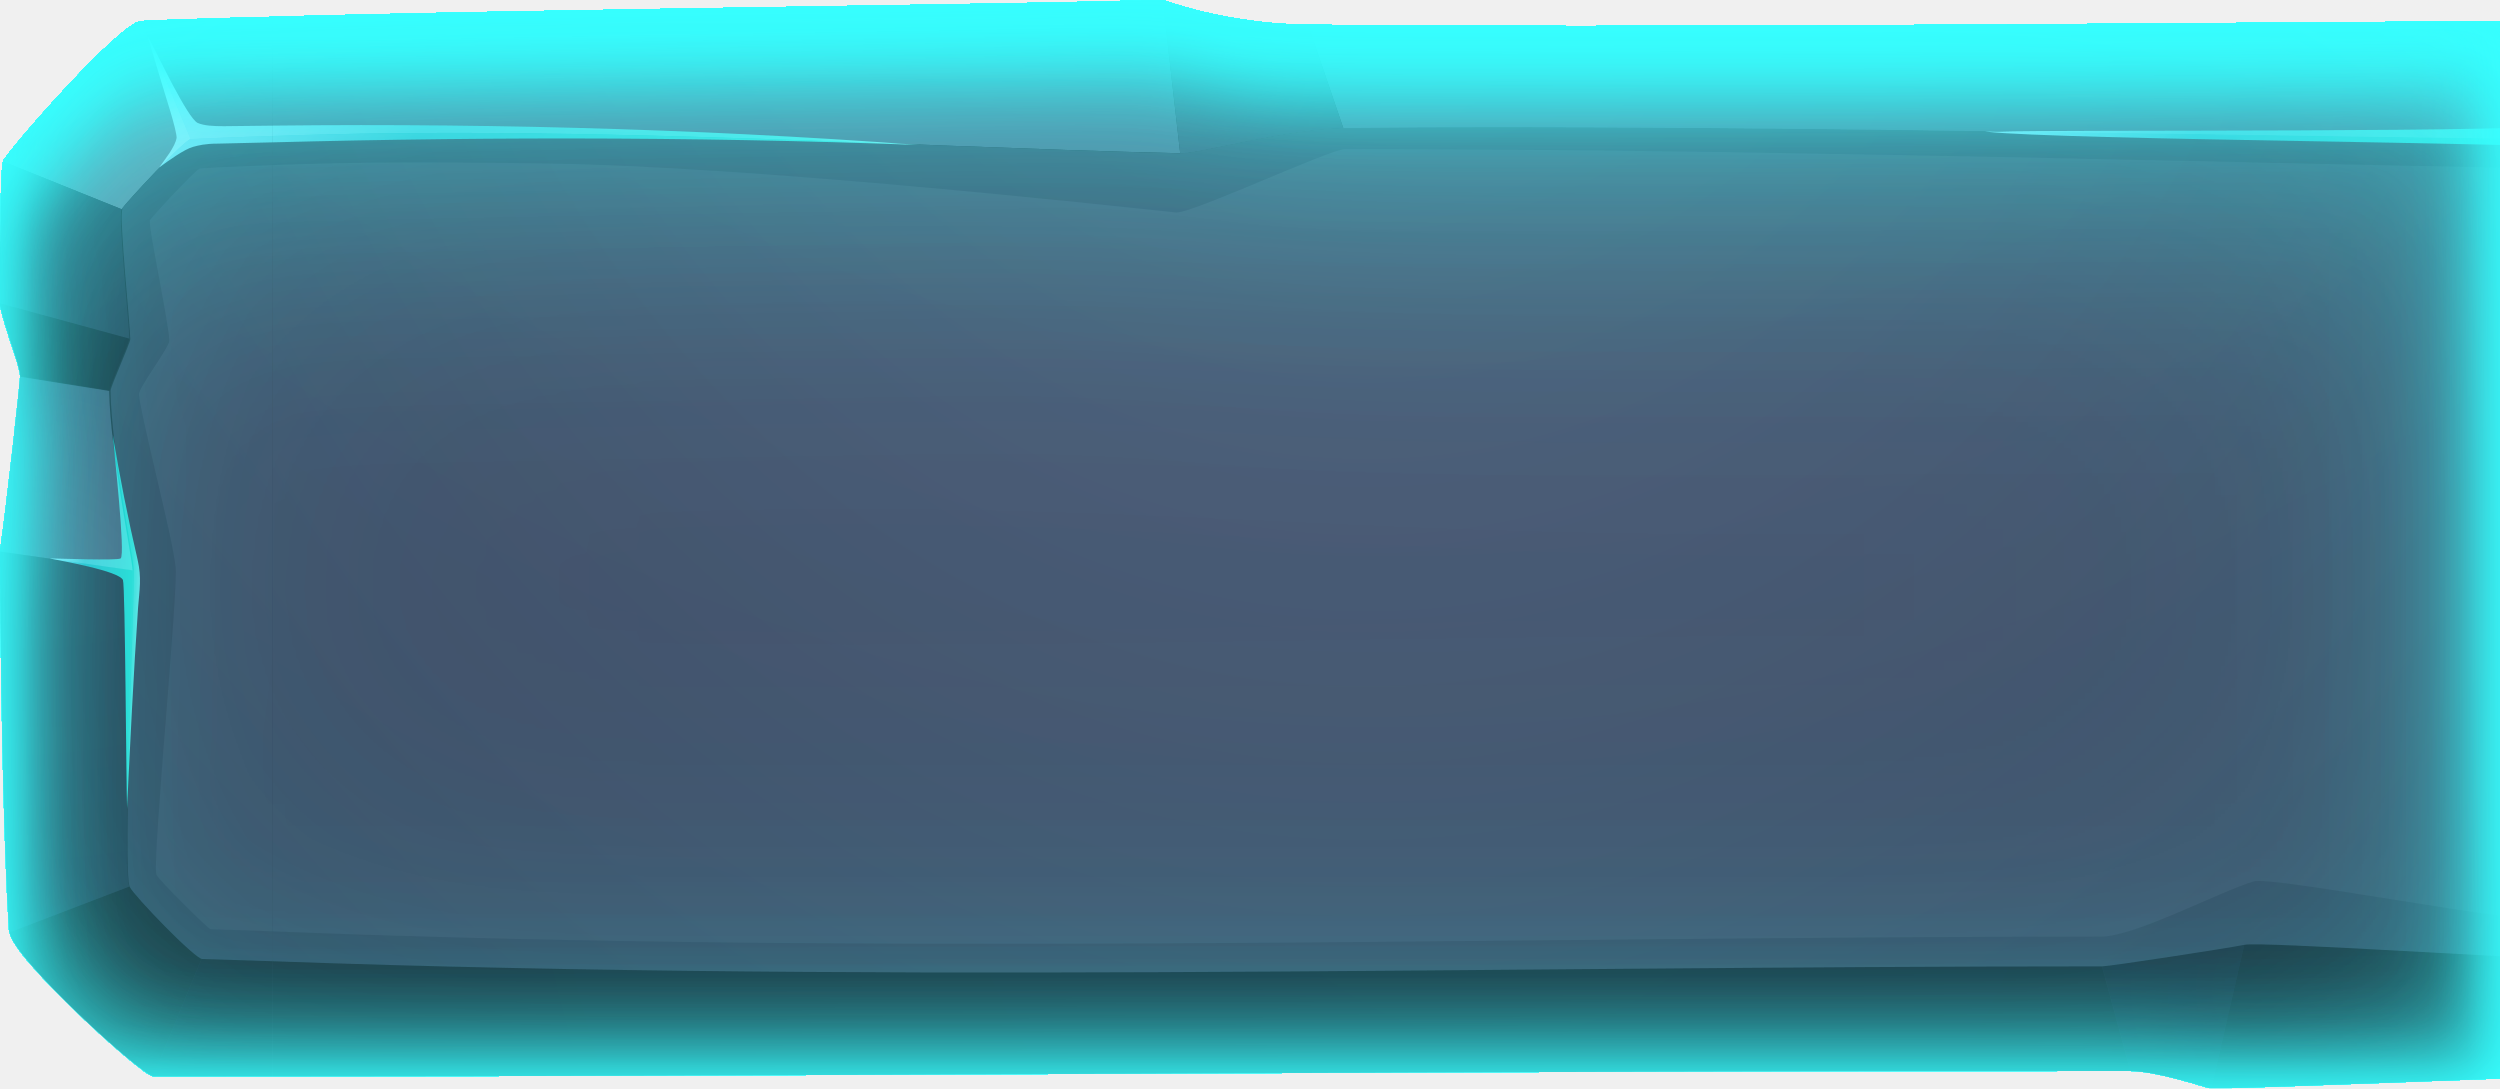
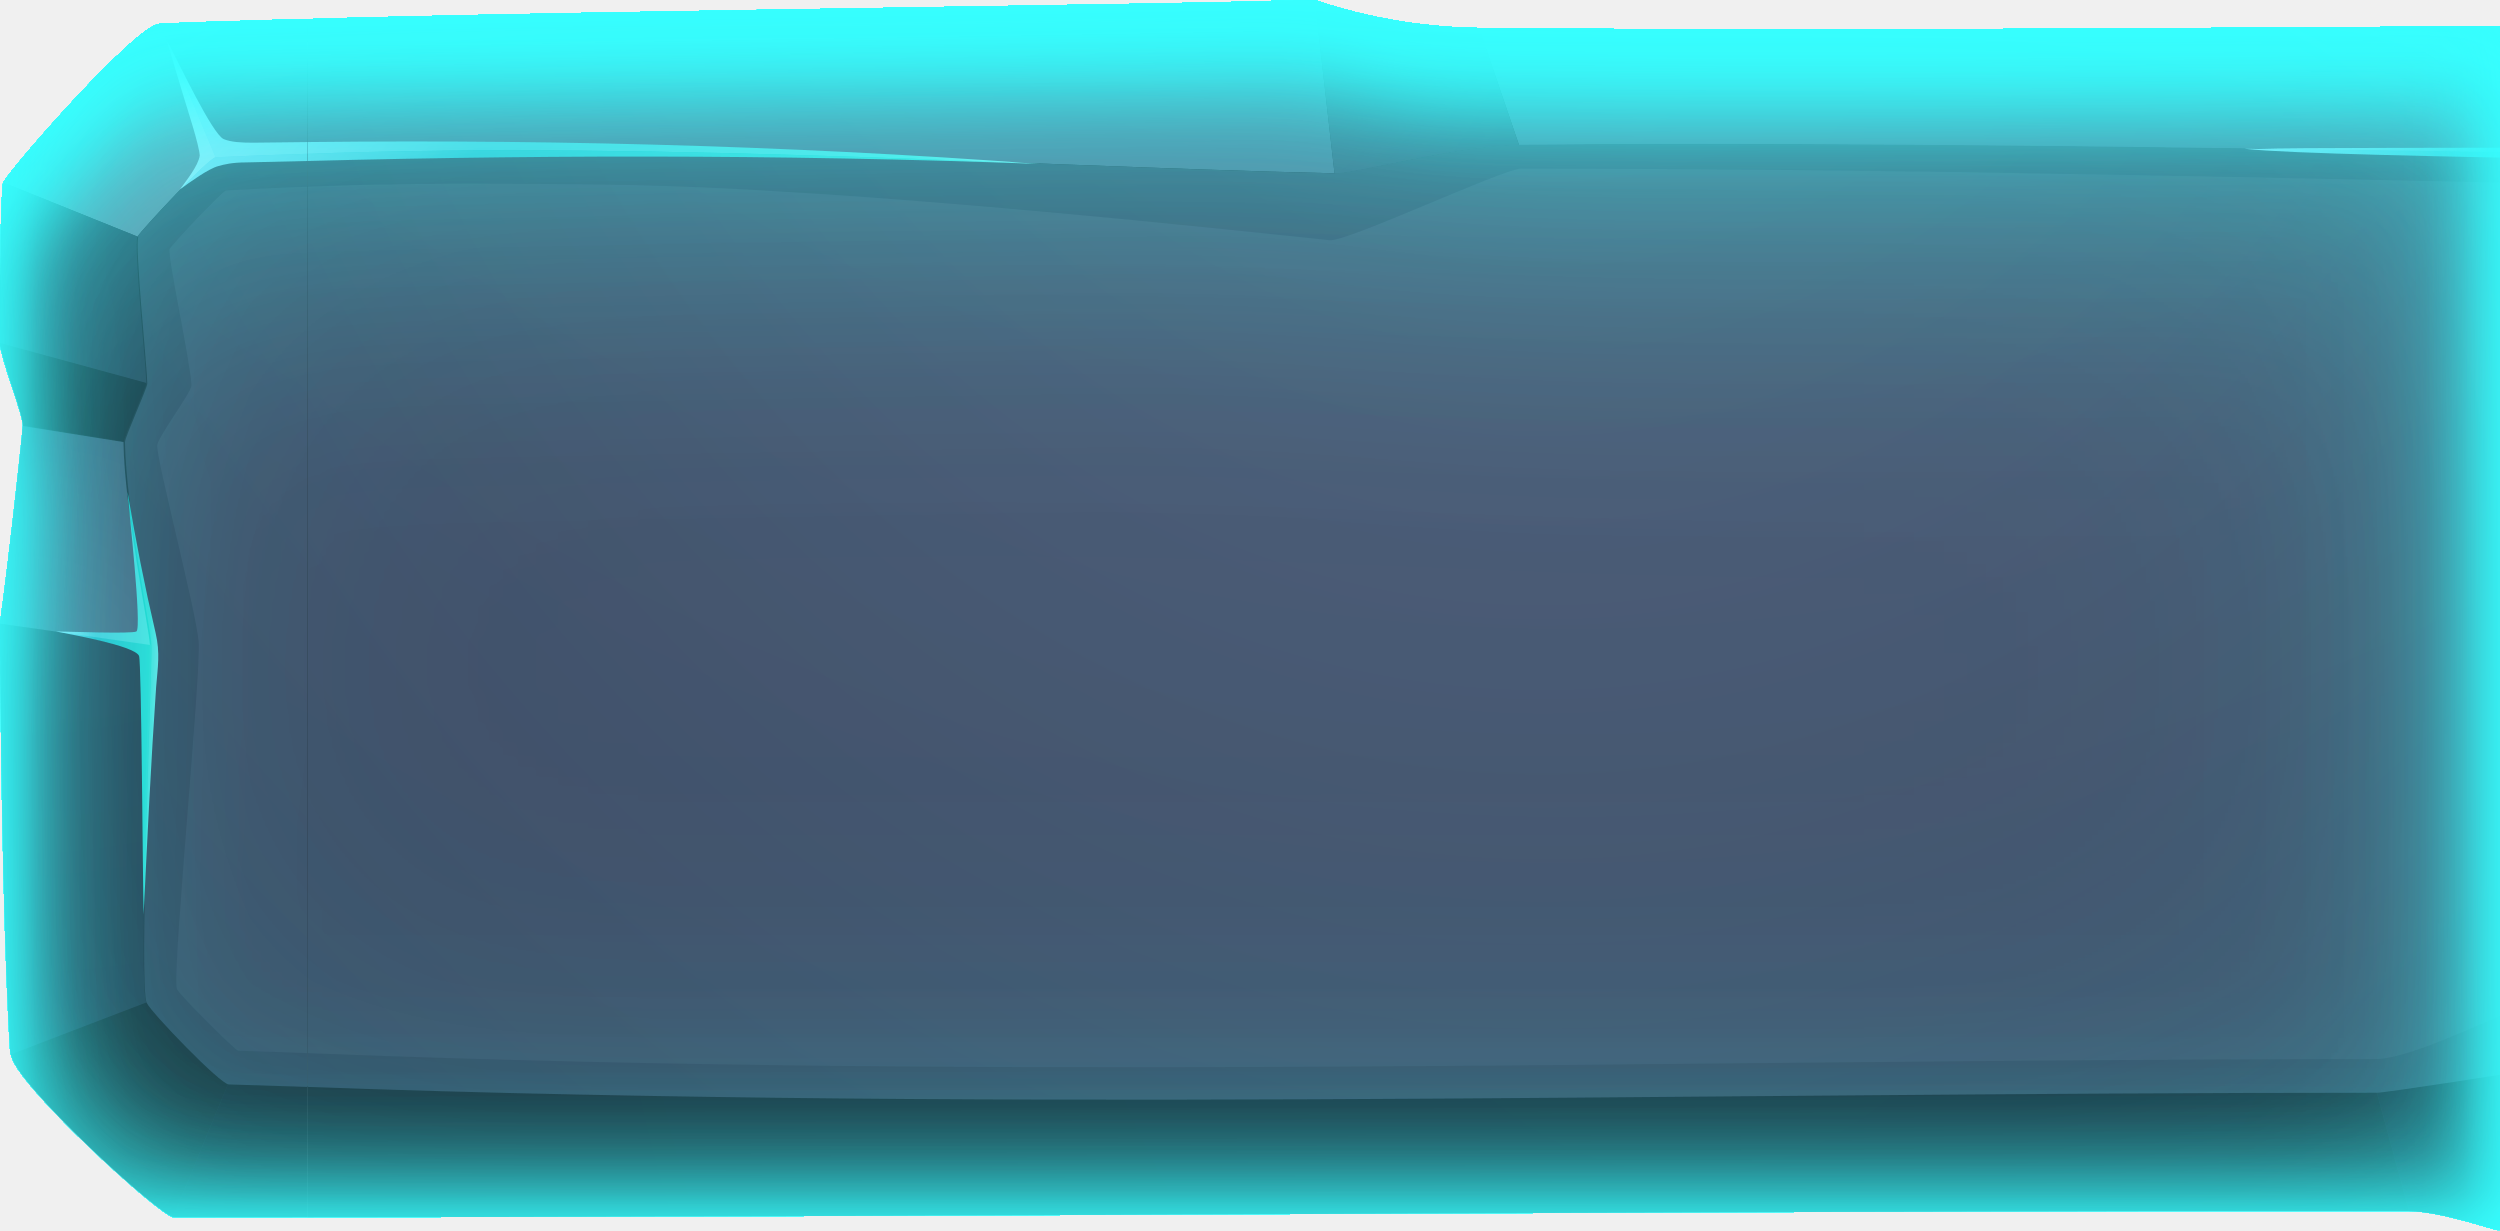
- <svg xmlns="http://www.w3.org/2000/svg" width="147" height="64" viewBox="0 0 147 64" fill="none">
-   <g clip-path="url(#clip0_71_34146)" filter="url(#filter0_iiiii_71_34146)">
-     <g clip-path="url(#clip1_71_34146)">
-       <path fill-rule="evenodd" clip-rule="evenodd" d="M0.186 9.497C0.213 9.174 7.013 1.322 8.335 1.268C20.288 0.648 72.632 0.27 79.161 1.52588e-05C82.237 0.89 85.933 1.43 89.468 1.457C120.146 1.727 173.596 1.133 181.853 1.268C182.473 1.268 190.001 8.742 190.001 9.497C190.001 24.607 189.758 45.302 189.515 54.826C189.515 55.771 181.88 63.191 181.502 63.191C180.396 63.191 156.436 64 153.522 64C153.306 64 149.718 62.975 147.802 62.975C101.718 62.948 55.121 63.298 9.036 63.298C8.362 63.298 0.672 56.256 0.591 54.853C0.24 50.374 0.079 41.309 -0.002 32.432C0.402 29.626 1.212 22.422 1.185 22.152C1.158 21.423 0.375 19.642 -0.029 17.889C-0.002 13.464 0.052 10.28 0.159 9.524H0.186V9.497Z" fill="#1F2B3A" />
-       <path fill-rule="evenodd" clip-rule="evenodd" d="M7.148 12.303C7.418 11.898 10.845 8.202 11.223 8.175L8.309 1.241C7.014 1.322 0.214 9.146 0.188 9.497L7.148 12.303Z" fill="url(#paint0_radial_71_34146)" />
-       <path fill-rule="evenodd" clip-rule="evenodd" d="M11.223 8.175C34.265 7.15 59.358 8.607 80.403 9.012L79.162 -0.027C72.632 0.27 20.288 0.648 8.309 1.241L11.196 8.175H11.223ZM89.469 1.457L91.978 7.555C120.983 7.312 166.393 8.202 178.966 8.202L181.853 1.268C173.597 1.133 120.174 1.727 89.469 1.457Z" fill="url(#paint1_radial_71_34146)" />
-       <path fill-rule="evenodd" clip-rule="evenodd" d="M181.502 63.191L178.318 56.337C177.401 56.445 156.976 55.312 155.87 55.528L153.522 64C156.436 64 180.396 63.191 181.502 63.191ZM147.775 62.948L145.752 56.769C101.124 56.769 56.47 57.821 11.87 56.337L9.01 63.272C55.094 63.272 101.691 62.921 147.775 62.948Z" fill="url(#paint2_radial_71_34146)" />
-       <path fill-rule="evenodd" clip-rule="evenodd" d="M9.009 63.271L11.869 56.337C11.437 56.337 7.849 52.614 7.606 52.101L0.564 54.799C0.672 56.202 8.335 63.244 9.009 63.244V63.271Z" fill="url(#paint3_radial_71_34146)" />
-       <path fill-rule="evenodd" clip-rule="evenodd" d="M0.565 54.826L7.607 52.128C7.175 51.292 7.904 34.698 7.85 33.511L-0.002 32.432C0.052 41.309 0.241 50.374 0.538 54.826H0.565ZM-0.002 17.862L7.607 19.939C7.607 19.211 6.932 12.654 7.148 12.303L0.187 9.497C0.106 10.253 0.052 13.437 -0.002 17.862Z" fill="url(#paint4_radial_71_34146)" />
-       <path fill-rule="evenodd" clip-rule="evenodd" d="M-0.002 32.431L7.795 33.537C7.768 32.728 6.473 26.523 6.419 22.988L1.185 22.152C1.185 22.448 0.403 29.652 -0.002 32.431Z" fill="url(#paint5_radial_71_34146)" />
-       <path fill-rule="evenodd" clip-rule="evenodd" d="M1.212 22.125L6.446 22.961C6.446 22.691 7.606 20.155 7.606 19.912L-0.002 17.835C0.403 19.588 1.185 21.369 1.212 22.098V22.125Z" fill="url(#paint6_radial_71_34146)" />
-       <path fill-rule="evenodd" clip-rule="evenodd" d="M7.147 12.303C7.417 11.899 10.844 8.202 11.222 8.175C34.264 7.15 59.356 8.607 80.402 9.012C81.778 9.012 88.092 7.555 91.977 7.528C120.982 7.285 166.392 8.175 178.965 8.175C179.154 8.175 182.986 11.899 183.039 12.303C184.389 25.228 183.795 49.025 183.498 51.292C183.444 51.777 178.615 56.31 178.318 56.364C177.4 56.472 156.975 55.339 155.869 55.555C154.79 55.744 146.291 56.823 145.778 56.823C101.151 56.823 56.496 57.875 11.896 56.391C11.464 56.391 7.876 52.668 7.633 52.155C7.201 51.319 7.93 34.725 7.876 33.538C7.849 32.728 6.554 26.523 6.5 22.988C6.5 22.718 7.66 20.182 7.66 19.939C7.66 19.211 6.986 12.654 7.201 12.303H7.147Z" fill="url(#paint7_radial_71_34146)" />
-       <path style="mix-blend-mode:screen" opacity="0.75" fill-rule="evenodd" clip-rule="evenodd" d="M8.821 12.978C8.686 13.221 9.955 19.103 9.955 20.047C9.955 20.398 8.174 22.772 8.174 23.177C8.174 24.04 10.197 31.784 10.332 33.376C10.467 34.968 8.929 50.725 9.199 51.427C9.307 51.723 12.248 54.637 12.383 54.637C56.821 56.256 101.287 55.096 145.725 55.069C148.1 55.069 154.063 52.452 156.518 51.831C157.84 51.481 175.998 54.475 177.509 54.017C179.047 53.531 181.745 50.914 181.799 50.698C183.068 45.895 182.204 19.858 181.341 12.924C181.341 12.762 178.427 9.929 178.346 9.929C149.719 9.47 120.659 8.769 92.086 8.769C91.007 8.769 81.213 12.573 80.106 12.492C75.331 12.088 50.157 9.767 35.074 9.605C27.304 9.524 19.506 9.47 11.762 9.902C11.573 9.902 8.902 12.762 8.794 12.978H8.821Z" fill="url(#paint8_radial_71_34146)" />
-       <g style="mix-blend-mode:screen">
-         <path fill-rule="evenodd" clip-rule="evenodd" d="M10.386 8.121C10.386 7.609 9.711 5.585 9.522 4.938C9.252 4.02 8.983 3.13 8.713 2.239C8.632 1.997 8.767 2.32 8.821 2.374C9.252 3.184 11.033 6.961 11.627 7.231C12.005 7.393 12.544 7.42 13.165 7.42C29.407 7.204 45.677 7.528 61.893 8.526C45.515 8.014 29.192 8.04 12.814 8.445C12.058 8.445 11.654 8.553 11.357 8.634C10.844 8.769 9.873 9.47 9.36 9.848C9.684 9.39 10.305 8.634 10.386 8.094V8.121Z" fill="url(#paint9_linear_71_34146)" />
+ <svg xmlns="http://www.w3.org/2000/svg" width="130" height="64" viewBox="0 0 130 64" fill="none">
+   <g clip-path="url(#clip0_76_34217)">
+     <g filter="url(#filter0_iiiii_76_34217)">
+       <g clip-path="url(#clip1_76_34217)">
+         <path fill-rule="evenodd" clip-rule="evenodd" d="M0.186 9.497C0.213 9.174 7.013 1.322 8.335 1.268C20.288 0.648 72.632 0.27 79.161 1.52588e-05C82.237 0.89 85.933 1.43 89.468 1.457C120.146 1.727 173.596 1.133 181.853 1.268C182.473 1.268 190.001 8.742 190.001 9.497C190.001 24.607 189.758 45.302 189.515 54.826C189.515 55.771 181.88 63.191 181.502 63.191C180.396 63.191 156.436 64 153.522 64C153.306 64 149.718 62.975 147.802 62.975C101.718 62.948 55.121 63.298 9.036 63.298C8.362 63.298 0.672 56.256 0.591 54.853C0.24 50.374 0.079 41.309 -0.002 32.432C0.402 29.626 1.212 22.422 1.185 22.152C1.158 21.423 0.375 19.642 -0.029 17.889C-0.002 13.464 0.052 10.28 0.159 9.524H0.186V9.497Z" fill="#1F2B3A" />
+         <path fill-rule="evenodd" clip-rule="evenodd" d="M7.148 12.303C7.418 11.898 10.845 8.202 11.223 8.175L8.309 1.241C7.014 1.322 0.214 9.146 0.188 9.497L7.148 12.303Z" fill="url(#paint0_radial_76_34217)" />
+         <path fill-rule="evenodd" clip-rule="evenodd" d="M11.223 8.175C34.265 7.15 59.358 8.607 80.403 9.012L79.162 -0.027C72.632 0.27 20.288 0.648 8.309 1.241L11.196 8.175H11.223ZM89.469 1.457L91.978 7.555C120.983 7.312 166.393 8.202 178.966 8.202L181.853 1.268C173.597 1.133 120.174 1.727 89.469 1.457Z" fill="url(#paint1_radial_76_34217)" />
+         <path fill-rule="evenodd" clip-rule="evenodd" d="M181.502 63.191L178.318 56.337C177.401 56.445 156.976 55.312 155.87 55.528L153.522 64C156.436 64 180.396 63.191 181.502 63.191ZM147.775 62.948L145.752 56.769C101.124 56.769 56.47 57.821 11.87 56.337L9.01 63.272C55.094 63.272 101.691 62.921 147.775 62.948Z" fill="url(#paint2_radial_76_34217)" />
+         <path fill-rule="evenodd" clip-rule="evenodd" d="M9.009 63.271L11.869 56.337C11.437 56.337 7.849 52.614 7.606 52.101L0.564 54.799C0.672 56.202 8.335 63.244 9.009 63.244V63.271Z" fill="url(#paint3_radial_76_34217)" />
+         <path fill-rule="evenodd" clip-rule="evenodd" d="M0.565 54.826L7.607 52.128C7.175 51.292 7.904 34.698 7.85 33.511L-0.002 32.432C0.052 41.309 0.241 50.374 0.538 54.826H0.565ZM-0.002 17.862L7.607 19.939C7.607 19.211 6.932 12.654 7.148 12.303L0.187 9.497C0.106 10.253 0.052 13.437 -0.002 17.862Z" fill="url(#paint4_radial_76_34217)" />
+         <path fill-rule="evenodd" clip-rule="evenodd" d="M-0.002 32.431L7.795 33.537C7.768 32.728 6.473 26.523 6.419 22.988L1.185 22.152C1.185 22.448 0.403 29.652 -0.002 32.431Z" fill="url(#paint5_radial_76_34217)" />
+         <path fill-rule="evenodd" clip-rule="evenodd" d="M1.212 22.125L6.446 22.961C6.446 22.691 7.606 20.155 7.606 19.912L-0.002 17.835C0.403 19.588 1.185 21.369 1.212 22.098V22.125Z" fill="url(#paint6_radial_76_34217)" />
+         <path fill-rule="evenodd" clip-rule="evenodd" d="M7.147 12.303C7.417 11.899 10.844 8.202 11.222 8.175C34.264 7.15 59.356 8.607 80.402 9.012C81.778 9.012 88.092 7.555 91.977 7.528C120.982 7.285 166.392 8.175 178.965 8.175C179.154 8.175 182.986 11.899 183.039 12.303C184.389 25.228 183.795 49.025 183.498 51.292C183.444 51.777 178.615 56.31 178.318 56.364C177.4 56.472 156.975 55.339 155.869 55.555C154.79 55.744 146.291 56.823 145.778 56.823C101.151 56.823 56.496 57.875 11.896 56.391C11.464 56.391 7.876 52.668 7.633 52.155C7.201 51.319 7.93 34.725 7.876 33.538C7.849 32.728 6.554 26.523 6.5 22.988C6.5 22.718 7.66 20.182 7.66 19.939C7.66 19.211 6.986 12.654 7.201 12.303H7.147Z" fill="url(#paint7_radial_76_34217)" />
+         <path style="mix-blend-mode:screen" opacity="0.75" fill-rule="evenodd" clip-rule="evenodd" d="M8.821 12.978C8.686 13.221 9.955 19.103 9.955 20.047C9.955 20.398 8.174 22.772 8.174 23.177C8.174 24.04 10.197 31.784 10.332 33.376C10.467 34.968 8.929 50.725 9.199 51.427C9.307 51.723 12.248 54.637 12.383 54.637C56.821 56.256 101.287 55.096 145.725 55.069C148.1 55.069 154.063 52.452 156.518 51.831C157.84 51.481 175.998 54.475 177.509 54.017C179.047 53.531 181.745 50.914 181.799 50.698C183.068 45.895 182.204 19.858 181.341 12.924C181.341 12.762 178.427 9.929 178.346 9.929C149.719 9.47 120.659 8.769 92.086 8.769C91.007 8.769 81.213 12.573 80.106 12.492C75.331 12.088 50.157 9.767 35.074 9.605C27.304 9.524 19.506 9.47 11.762 9.902C11.573 9.902 8.902 12.762 8.794 12.978H8.821Z" fill="url(#paint8_radial_76_34217)" />
+         <g style="mix-blend-mode:screen">
+           <path fill-rule="evenodd" clip-rule="evenodd" d="M10.386 8.121C10.386 7.609 9.711 5.585 9.522 4.938C9.252 4.02 8.983 3.13 8.713 2.239C8.632 1.997 8.767 2.32 8.821 2.374C9.252 3.184 11.033 6.961 11.627 7.231C12.005 7.393 12.544 7.42 13.165 7.42C29.407 7.204 45.677 7.528 61.893 8.526C45.515 8.014 29.192 8.04 12.814 8.445C12.058 8.445 11.654 8.553 11.357 8.634C10.844 8.769 9.873 9.47 9.36 9.848C9.684 9.39 10.305 8.634 10.386 8.094V8.121Z" fill="url(#paint9_linear_76_34217)" />
+         </g>
+         <g style="mix-blend-mode:screen">
+           <path fill-rule="evenodd" clip-rule="evenodd" d="M7.472 47.594C7.418 46.11 7.364 34.428 7.229 34.104C6.986 33.565 3.56 32.971 2.912 32.836C3.398 32.836 6.878 32.971 7.094 32.836C7.391 32.62 6.689 26.442 6.635 25.578C7.04 28.034 7.526 30.489 8.092 32.917C8.335 33.969 8.2 34.698 8.119 35.723C7.85 39.635 7.661 43.574 7.472 47.513V47.594Z" fill="url(#paint10_linear_76_34217)" />
+         </g>
      </g>
-       <g style="mix-blend-mode:screen">
-         <path fill-rule="evenodd" clip-rule="evenodd" d="M7.472 47.594C7.418 46.11 7.364 34.428 7.229 34.104C6.986 33.565 3.56 32.971 2.912 32.836C3.398 32.836 6.878 32.971 7.094 32.836C7.391 32.62 6.689 26.442 6.635 25.578C7.04 28.034 7.526 30.489 8.092 32.917C8.335 33.969 8.2 34.698 8.119 35.723C7.85 39.635 7.661 43.574 7.472 47.513V47.594Z" fill="url(#paint10_linear_71_34146)" />
-       </g>
-     </g>
-     <g clip-path="url(#clip2_71_34146)">
-       <path fill-rule="evenodd" clip-rule="evenodd" d="M2.888 9.498C2.91 9.174 8.548 1.322 9.644 1.268C19.554 0.648 62.953 0.27 68.367 0C70.917 0.891 73.982 1.43 76.913 1.457C102.348 1.727 146.664 1.133 153.51 1.268C154.024 1.268 160.266 8.742 160.266 9.498C160.266 24.607 160.064 45.302 159.863 54.827C159.863 55.771 153.532 63.191 153.219 63.191C152.302 63.191 132.437 64 130.021 64C129.842 64 126.866 62.975 125.278 62.975C87.069 62.948 48.435 63.299 10.226 63.299C9.666 63.299 3.291 56.257 3.224 54.853C2.933 50.375 2.798 41.309 2.731 32.432C3.067 29.626 3.738 22.422 3.716 22.152C3.693 21.424 3.045 19.643 2.709 17.889C2.731 13.464 2.776 10.28 2.866 9.525H2.888V9.498Z" fill="#1F2B3A" />
-       <path fill-rule="evenodd" clip-rule="evenodd" d="M12.037 8.175C31.142 7.15 51.946 8.607 69.396 9.012L68.367 -0.027C62.953 0.27 19.554 0.648 9.621 1.241L12.015 8.175H12.037ZM76.912 1.457L78.993 7.555C103.041 7.312 140.691 8.202 151.116 8.202L153.509 1.268C146.664 1.133 102.37 1.727 76.912 1.457Z" fill="url(#paint11_radial_71_34146)" />
-       <path fill-rule="evenodd" clip-rule="evenodd" d="M68.367 0L69.396 9.039C70.537 9.039 75.772 7.582 78.993 7.555L76.913 1.457C73.982 1.43 70.895 0.917 68.367 0Z" fill="url(#paint12_radial_71_34146)" />
-       <path fill-rule="evenodd" clip-rule="evenodd" d="M153.219 63.191L150.579 56.337C149.819 56.445 132.884 55.312 131.967 55.528L130.021 64C132.437 64 152.302 63.191 153.219 63.191ZM125.256 62.948L123.578 56.769C86.577 56.769 49.553 57.821 12.574 56.337L10.203 63.272C48.412 63.272 87.046 62.921 125.256 62.948Z" fill="url(#paint13_radial_71_34146)" />
-       <path fill-rule="evenodd" clip-rule="evenodd" d="M130.022 64L131.968 55.528C131.074 55.717 124.027 56.796 123.602 56.796L125.279 62.975C126.89 62.975 129.866 64 130.022 64Z" fill="url(#paint14_radial_71_34146)" />
-       <path fill-rule="evenodd" clip-rule="evenodd" d="M8.66 12.304C8.884 11.899 11.725 8.202 12.038 8.175C31.142 7.15 51.947 8.607 69.396 9.012C70.537 9.012 75.772 7.555 78.993 7.528C103.042 7.285 140.692 8.175 151.117 8.175C151.273 8.175 154.45 11.899 154.494 12.304C155.613 25.228 155.121 49.025 154.875 51.292C154.83 51.778 150.826 56.31 150.58 56.364C149.819 56.472 132.884 55.339 131.967 55.555C131.072 55.744 124.026 56.823 123.601 56.823C86.599 56.823 49.576 57.875 12.597 56.391C12.239 56.391 9.264 52.668 9.063 52.155C8.705 51.319 9.309 34.725 9.264 33.538C9.242 32.729 8.168 26.523 8.123 22.988C8.123 22.718 9.085 20.182 9.085 19.939C9.085 19.211 8.526 12.654 8.705 12.304H8.66Z" fill="url(#paint15_radial_71_34146)" />
-       <path style="mix-blend-mode:screen" opacity="0.75" fill-rule="evenodd" clip-rule="evenodd" d="M10.049 12.978C9.937 13.221 10.988 19.103 10.988 20.047C10.988 20.398 9.512 22.772 9.512 23.177C9.512 24.041 11.19 31.784 11.301 33.376C11.413 34.968 10.138 50.725 10.362 51.427C10.451 51.724 12.89 54.638 13.002 54.638C49.846 56.256 86.713 55.096 123.558 55.069C125.526 55.069 130.47 52.452 132.506 51.831C133.602 51.481 148.657 54.476 149.91 54.017C151.185 53.531 153.422 50.914 153.467 50.698C154.519 45.895 153.803 19.858 153.087 12.924C153.087 12.762 150.671 9.929 150.604 9.929C126.868 9.471 102.775 8.769 79.085 8.769C78.19 8.769 70.069 12.573 69.152 12.492C65.192 12.088 44.321 9.767 31.815 9.605C25.372 9.525 18.907 9.471 12.487 9.902C12.33 9.902 10.116 12.762 10.026 12.978H10.049Z" fill="url(#paint16_radial_71_34146)" />
-       <g style="mix-blend-mode:screen">
-         <path fill-rule="evenodd" clip-rule="evenodd" d="M11.343 8.122C11.343 7.609 10.784 5.585 10.627 4.938C10.404 4.02 10.18 3.13 9.956 2.24C9.889 1.997 10.001 2.32 10.046 2.374C10.404 3.184 11.88 6.961 12.372 7.231C12.686 7.393 13.133 7.42 13.648 7.42C27.115 7.204 40.605 7.528 54.049 8.526C40.47 8.014 26.936 8.041 13.357 8.445C12.73 8.445 12.395 8.553 12.149 8.634C11.724 8.769 10.918 9.471 10.493 9.848C10.762 9.39 11.276 8.634 11.343 8.095V8.122Z" fill="url(#paint17_linear_71_34146)" />
-       </g>
-       <g style="mix-blend-mode:screen">
-         <path fill-rule="evenodd" clip-rule="evenodd" d="M150.893 7.258C151.251 6.907 152.84 2.995 153.175 2.293C152.929 3.292 151.855 7.177 151.855 7.906C151.855 8.499 152.884 9.983 153.242 10.55C152.75 10.091 151.721 8.85 151.162 8.715C149.685 8.391 121.207 8.229 116.8 7.744C116.465 7.717 117.449 7.744 117.449 7.744C120.939 7.609 150.066 7.825 150.916 7.285L150.893 7.258Z" fill="url(#paint18_linear_71_34146)" />
+       <g clip-path="url(#clip2_76_34217)">
+         <path fill-rule="evenodd" clip-rule="evenodd" d="M2.888 9.498C2.91 9.174 8.548 1.322 9.644 1.268C19.554 0.648 62.953 0.27 68.367 0C70.917 0.891 73.982 1.43 76.913 1.457C102.348 1.727 146.664 1.133 153.51 1.268C154.024 1.268 160.266 8.742 160.266 9.498C160.266 24.607 160.064 45.302 159.863 54.827C159.863 55.771 153.532 63.191 153.219 63.191C152.302 63.191 132.437 64 130.021 64C129.842 64 126.866 62.975 125.278 62.975C87.069 62.948 48.435 63.299 10.226 63.299C9.666 63.299 3.291 56.257 3.224 54.853C2.933 50.375 2.798 41.309 2.731 32.432C3.067 29.626 3.738 22.422 3.716 22.152C3.693 21.424 3.045 19.643 2.709 17.889C2.731 13.464 2.776 10.28 2.866 9.525H2.888V9.498Z" fill="#1F2B3A" />
+         <path fill-rule="evenodd" clip-rule="evenodd" d="M12.037 8.175C31.142 7.15 51.946 8.607 69.396 9.012L68.367 -0.027C62.953 0.27 19.554 0.648 9.621 1.241L12.015 8.175H12.037ZM76.912 1.457L78.993 7.555C103.041 7.312 140.691 8.202 151.116 8.202L153.509 1.268C146.664 1.133 102.37 1.727 76.912 1.457Z" fill="url(#paint11_radial_76_34217)" />
+         <path fill-rule="evenodd" clip-rule="evenodd" d="M68.367 0L69.396 9.039C70.537 9.039 75.772 7.582 78.993 7.555L76.913 1.457C73.982 1.43 70.895 0.917 68.367 0Z" fill="url(#paint12_radial_76_34217)" />
+         <path fill-rule="evenodd" clip-rule="evenodd" d="M153.219 63.191L150.579 56.337C149.819 56.445 132.884 55.312 131.967 55.528L130.021 64C132.437 64 152.302 63.191 153.219 63.191ZM125.256 62.948L123.578 56.769C86.577 56.769 49.553 57.821 12.574 56.337L10.203 63.272C48.412 63.272 87.046 62.921 125.256 62.948Z" fill="url(#paint13_radial_76_34217)" />
+         <path fill-rule="evenodd" clip-rule="evenodd" d="M130.022 64L131.968 55.528C131.074 55.717 124.027 56.796 123.602 56.796L125.279 62.975C126.89 62.975 129.866 64 130.022 64Z" fill="url(#paint14_radial_76_34217)" />
+         <path fill-rule="evenodd" clip-rule="evenodd" d="M8.66 12.304C8.884 11.899 11.725 8.202 12.038 8.175C31.142 7.15 51.947 8.607 69.396 9.012C70.537 9.012 75.772 7.555 78.993 7.528C103.042 7.285 140.692 8.175 151.117 8.175C151.273 8.175 154.45 11.899 154.494 12.304C155.613 25.228 155.121 49.025 154.875 51.292C154.83 51.778 150.826 56.31 150.58 56.364C149.819 56.472 132.884 55.339 131.967 55.555C131.072 55.744 124.026 56.823 123.601 56.823C86.599 56.823 49.576 57.875 12.597 56.391C12.239 56.391 9.264 52.668 9.063 52.155C8.705 51.319 9.309 34.725 9.264 33.538C9.242 32.729 8.168 26.523 8.123 22.988C8.123 22.718 9.085 20.182 9.085 19.939C9.085 19.211 8.526 12.654 8.705 12.304H8.66Z" fill="url(#paint15_radial_76_34217)" />
+         <path style="mix-blend-mode:screen" opacity="0.75" fill-rule="evenodd" clip-rule="evenodd" d="M10.049 12.978C9.937 13.221 10.988 19.103 10.988 20.047C10.988 20.398 9.512 22.772 9.512 23.177C9.512 24.041 11.19 31.784 11.301 33.376C11.413 34.968 10.138 50.725 10.362 51.427C10.451 51.724 12.89 54.638 13.002 54.638C49.846 56.256 86.713 55.096 123.558 55.069C125.526 55.069 130.47 52.452 132.506 51.831C133.602 51.481 148.657 54.476 149.91 54.017C151.185 53.531 153.422 50.914 153.467 50.698C154.519 45.895 153.803 19.858 153.087 12.924C153.087 12.762 150.671 9.929 150.604 9.929C126.868 9.471 102.775 8.769 79.085 8.769C78.19 8.769 70.069 12.573 69.152 12.492C65.192 12.088 44.321 9.767 31.815 9.605C25.372 9.525 18.907 9.471 12.487 9.902C12.33 9.902 10.116 12.762 10.026 12.978H10.049Z" fill="url(#paint16_radial_76_34217)" />
+         <g style="mix-blend-mode:screen">
+           <path fill-rule="evenodd" clip-rule="evenodd" d="M11.343 8.122C11.343 7.609 10.784 5.585 10.627 4.938C10.404 4.02 10.18 3.13 9.956 2.24C9.889 1.997 10.001 2.32 10.046 2.374C10.404 3.184 11.88 6.961 12.372 7.231C12.686 7.393 13.133 7.42 13.648 7.42C27.115 7.204 40.605 7.528 54.049 8.526C40.47 8.014 26.936 8.041 13.357 8.445C12.73 8.445 12.395 8.553 12.149 8.634C11.724 8.769 10.918 9.471 10.493 9.848C10.762 9.39 11.276 8.634 11.343 8.095V8.122Z" fill="url(#paint17_linear_76_34217)" />
+         </g>
+         <g style="mix-blend-mode:screen">
+           <path fill-rule="evenodd" clip-rule="evenodd" d="M150.893 7.258C151.251 6.907 152.84 2.995 153.175 2.293C152.929 3.292 151.855 7.177 151.855 7.906C151.855 8.499 152.884 9.983 153.242 10.55C152.75 10.091 151.721 8.85 151.162 8.715C149.685 8.391 121.207 8.229 116.8 7.744C116.465 7.717 117.449 7.744 117.449 7.744C120.939 7.609 150.066 7.825 150.916 7.285L150.893 7.258Z" fill="url(#paint18_linear_76_34217)" />
+         </g>
      </g>
    </g>
  </g>
  <defs>
-     <filter id="filter0_iiiii_71_34146" x="0" y="-2" width="147" height="77" filterUnits="userSpaceOnUse" color-interpolation-filters="sRGB">
+     <filter id="filter0_iiiii_76_34217" x="0" y="-2" width="147" height="77" filterUnits="userSpaceOnUse" color-interpolation-filters="sRGB">
      <feFlood flood-opacity="0" result="BackgroundImageFix" />
      <feBlend mode="normal" in="SourceGraphic" in2="BackgroundImageFix" result="shape" />
      <feColorMatrix in="SourceAlpha" type="matrix" values="0 0 0 0 0 0 0 0 0 0 0 0 0 0 0 0 0 0 127 0" result="hardAlpha" />
      <feOffset dy="4" />
      <feGaussianBlur stdDeviation="4.2" />
      <feComposite in2="hardAlpha" operator="arithmetic" k2="-1" k3="1" />
      <feColorMatrix type="matrix" values="0 0 0 0 0.212 0 0 0 0 1 0 0 0 0 1 0 0 0 0.5 0" />
-       <feBlend mode="normal" in2="shape" result="effect1_innerShadow_71_34146" />
+       <feBlend mode="normal" in2="shape" result="effect1_innerShadow_76_34217" />
      <feColorMatrix in="SourceAlpha" type="matrix" values="0 0 0 0 0 0 0 0 0 0 0 0 0 0 0 0 0 0 127 0" result="hardAlpha" />
      <feOffset dy="4" />
      <feGaussianBlur stdDeviation="2" />
      <feComposite in2="hardAlpha" operator="arithmetic" k2="-1" k3="1" />
      <feColorMatrix type="matrix" values="0 0 0 0 0.212 0 0 0 0 1 0 0 0 0 1 0 0 0 1 0" />
-       <feBlend mode="normal" in2="effect1_innerShadow_71_34146" result="effect2_innerShadow_71_34146" />
+       <feBlend mode="normal" in2="effect1_innerShadow_76_34217" result="effect2_innerShadow_76_34217" />
      <feColorMatrix in="SourceAlpha" type="matrix" values="0 0 0 0 0 0 0 0 0 0 0 0 0 0 0 0 0 0 127 0" result="hardAlpha" />
      <feOffset dy="11" />
      <feGaussianBlur stdDeviation="7" />
      <feComposite in2="hardAlpha" operator="arithmetic" k2="-1" k3="1" />
      <feColorMatrix type="matrix" values="0 0 0 0 0.212 0 0 0 0 1 0 0 0 0 1 0 0 0 0.3 0" />
-       <feBlend mode="normal" in2="effect2_innerShadow_71_34146" result="effect3_innerShadow_71_34146" />
+       <feBlend mode="normal" in2="effect2_innerShadow_76_34217" result="effect3_innerShadow_76_34217" />
      <feColorMatrix in="SourceAlpha" type="matrix" values="0 0 0 0 0 0 0 0 0 0 0 0 0 0 0 0 0 0 127 0" result="hardAlpha" />
      <feOffset dy="-2" />
      <feGaussianBlur stdDeviation="2.5" />
      <feComposite in2="hardAlpha" operator="arithmetic" k2="-1" k3="1" />
      <feColorMatrix type="matrix" values="0 0 0 0 0.212 0 0 0 0 1 0 0 0 0 1 0 0 0 0.4 0" />
-       <feBlend mode="normal" in2="effect3_innerShadow_71_34146" result="effect4_innerShadow_71_34146" />
+       <feBlend mode="normal" in2="effect3_innerShadow_76_34217" result="effect4_innerShadow_76_34217" />
      <feColorMatrix in="SourceAlpha" type="matrix" values="0 0 0 0 0 0 0 0 0 0 0 0 0 0 0 0 0 0 127 0" result="hardAlpha" />
      <feOffset dy="4" />
      <feGaussianBlur stdDeviation="40.95" />
      <feComposite in2="hardAlpha" operator="arithmetic" k2="-1" k3="1" />
      <feColorMatrix type="matrix" values="0 0 0 0 0.212 0 0 0 0 1 0 0 0 0 1 0 0 0 0.2 0" />
-       <feBlend mode="normal" in2="effect4_innerShadow_71_34146" result="effect5_innerShadow_71_34146" />
+       <feBlend mode="normal" in2="effect4_innerShadow_76_34217" result="effect5_innerShadow_76_34217" />
    </filter>
-     <radialGradient id="paint0_radial_71_34146" cx="0" cy="0" r="1" gradientUnits="userSpaceOnUse" gradientTransform="translate(12.0858 7.98625) scale(42.0354)">
+     <radialGradient id="paint0_radial_76_34217" cx="0" cy="0" r="1" gradientUnits="userSpaceOnUse" gradientTransform="translate(12.0858 7.98625) scale(42.0354)">
      <stop stop-color="#75859D" />
      <stop offset="1" stop-color="#495573" />
    </radialGradient>
-     <radialGradient id="paint1_radial_71_34146" cx="0" cy="0" r="1" gradientUnits="userSpaceOnUse" gradientTransform="translate(75.3845 -26.9005) scale(343.744 343.744)">
+     <radialGradient id="paint1_radial_76_34217" cx="0" cy="0" r="1" gradientUnits="userSpaceOnUse" gradientTransform="translate(75.3845 -26.9005) scale(343.744 343.744)">
      <stop stop-color="#607492" />
      <stop offset="1" stop-color="#3B4762" />
    </radialGradient>
-     <radialGradient id="paint2_radial_71_34146" cx="0" cy="0" r="1" gradientUnits="userSpaceOnUse" gradientTransform="translate(102.851 37.9089) scale(461.599 461.599)">
+     <radialGradient id="paint2_radial_76_34217" cx="0" cy="0" r="1" gradientUnits="userSpaceOnUse" gradientTransform="translate(102.851 37.9089) scale(461.599 461.599)">
      <stop stop-color="#1A2432" />
      <stop offset="1" stop-color="#181A21" />
    </radialGradient>
-     <radialGradient id="paint3_radial_71_34146" cx="0" cy="0" r="1" gradientUnits="userSpaceOnUse" gradientTransform="translate(12.7325 48.8366) scale(49.2661 49.2661)">
+     <radialGradient id="paint3_radial_76_34217" cx="0" cy="0" r="1" gradientUnits="userSpaceOnUse" gradientTransform="translate(12.7325 48.8366) scale(49.2661 49.2661)">
      <stop stop-color="#1A232F" />
      <stop offset="1" stop-color="#1B1D24" />
    </radialGradient>
-     <radialGradient id="paint4_radial_71_34146" cx="0" cy="0" r="1" gradientUnits="userSpaceOnUse" gradientTransform="translate(0.726545 10.8465) scale(145.457 145.457)">
+     <radialGradient id="paint4_radial_76_34217" cx="0" cy="0" r="1" gradientUnits="userSpaceOnUse" gradientTransform="translate(0.726545 10.8465) scale(145.457 145.457)">
      <stop stop-color="#2C3A50" />
      <stop offset="1" stop-color="#192232" />
    </radialGradient>
-     <radialGradient id="paint5_radial_71_34146" cx="0" cy="0" r="1" gradientUnits="userSpaceOnUse" gradientTransform="translate(1.72479 35.8038) scale(38.0693 38.0693)">
+     <radialGradient id="paint5_radial_76_34217" cx="0" cy="0" r="1" gradientUnits="userSpaceOnUse" gradientTransform="translate(1.72479 35.8038) scale(38.0693 38.0693)">
      <stop stop-color="#556784" />
      <stop offset="1" stop-color="#26324A" />
    </radialGradient>
-     <radialGradient id="paint6_radial_71_34146" cx="0" cy="0" r="1" gradientUnits="userSpaceOnUse" gradientTransform="translate(4.80055 17.8077) scale(37.9074)">
+     <radialGradient id="paint6_radial_76_34217" cx="0" cy="0" r="1" gradientUnits="userSpaceOnUse" gradientTransform="translate(4.80055 17.8077) scale(37.9074)">
      <stop stop-color="#1A2432" />
      <stop offset="1" stop-color="#181A21" />
    </radialGradient>
-     <radialGradient id="paint7_radial_71_34146" cx="0" cy="0" r="1" gradientUnits="userSpaceOnUse" gradientTransform="translate(93.569 -32.3777) scale(189.275 189.275)">
+     <radialGradient id="paint7_radial_76_34217" cx="0" cy="0" r="1" gradientUnits="userSpaceOnUse" gradientTransform="translate(93.569 -32.3777) scale(189.275 189.275)">
      <stop offset="0.07" stop-color="#4A5B76" />
      <stop offset="1" stop-color="#263348" />
    </radialGradient>
-     <radialGradient id="paint8_radial_71_34146" cx="0" cy="0" r="1" gradientUnits="userSpaceOnUse" gradientTransform="translate(95.3239 -111.676) scale(351.568 351.568)">
+     <radialGradient id="paint8_radial_76_34217" cx="0" cy="0" r="1" gradientUnits="userSpaceOnUse" gradientTransform="translate(95.3239 -111.676) scale(351.568 351.568)">
      <stop stop-color="#1C2129" />
      <stop offset="1" />
    </radialGradient>
-     <linearGradient id="paint9_linear_71_34146" x1="8.659" y1="5.998" x2="43.274" y2="37.221" gradientUnits="userSpaceOnUse">
+     <linearGradient id="paint9_linear_76_34217" x1="8.659" y1="5.998" x2="43.274" y2="37.221" gradientUnits="userSpaceOnUse">
      <stop stop-color="#90D2F6" />
      <stop offset="0.312" stop-color="#009FAA" />
      <stop offset="0.759" stop-color="#00CDBD" />
      <stop offset="1" stop-color="#C2E8FD" />
    </linearGradient>
-     <linearGradient id="paint10_linear_71_34146" x1="2.909" y1="36.583" x2="9.178" y2="36.78" gradientUnits="userSpaceOnUse">
+     <linearGradient id="paint10_linear_76_34217" x1="2.909" y1="36.583" x2="9.178" y2="36.78" gradientUnits="userSpaceOnUse">
      <stop stop-color="#90D2F6" />
      <stop offset="0.312" stop-color="#009FAA" />
      <stop offset="0.759" stop-color="#00CDBD" />
      <stop offset="1" stop-color="#C2E8FD" />
    </linearGradient>
-     <radialGradient id="paint11_radial_71_34146" cx="0" cy="0" r="1" gradientUnits="userSpaceOnUse" gradientTransform="translate(65.2346 -26.9005) scale(285.003 343.744)">
+     <radialGradient id="paint11_radial_76_34217" cx="0" cy="0" r="1" gradientUnits="userSpaceOnUse" gradientTransform="translate(65.2346 -26.9005) scale(285.003 343.744)">
      <stop stop-color="#607492" />
      <stop offset="1" stop-color="#3B4762" />
    </radialGradient>
-     <radialGradient id="paint12_radial_71_34146" cx="0" cy="0" r="1" gradientUnits="userSpaceOnUse" gradientTransform="translate(60.8728 -7.20421) scale(58.4112 70.4502)">
+     <radialGradient id="paint12_radial_76_34217" cx="0" cy="0" r="1" gradientUnits="userSpaceOnUse" gradientTransform="translate(60.8728 -7.20421) scale(58.4112 70.4502)">
      <stop stop-color="#556784" />
      <stop offset="1" stop-color="#26324A" />
    </radialGradient>
-     <radialGradient id="paint13_radial_71_34146" cx="0" cy="0" r="1" gradientUnits="userSpaceOnUse" gradientTransform="translate(88.0084 37.9089) scale(382.718 461.599)">
+     <radialGradient id="paint13_radial_76_34217" cx="0" cy="0" r="1" gradientUnits="userSpaceOnUse" gradientTransform="translate(88.0084 37.9089) scale(382.718 461.599)">
      <stop stop-color="#1A2432" />
      <stop offset="1" stop-color="#181A21" />
    </radialGradient>
-     <radialGradient id="paint14_radial_71_34146" cx="0" cy="0" r="1" gradientUnits="userSpaceOnUse" gradientTransform="translate(132.416 58.1721) scale(66.1517 79.786)">
+     <radialGradient id="paint14_radial_76_34217" cx="0" cy="0" r="1" gradientUnits="userSpaceOnUse" gradientTransform="translate(132.416 58.1721) scale(66.1517 79.786)">
      <stop stop-color="#1D2738" />
      <stop offset="1" stop-color="#131924" />
    </radialGradient>
-     <radialGradient id="paint15_radial_71_34146" cx="0" cy="0" r="1" gradientUnits="userSpaceOnUse" gradientTransform="translate(80.3133 -32.3776) scale(156.93 189.275)">
+     <radialGradient id="paint15_radial_76_34217" cx="0" cy="0" r="1" gradientUnits="userSpaceOnUse" gradientTransform="translate(80.3133 -32.3776) scale(156.93 189.275)">
      <stop offset="0.07" stop-color="#4A5B76" />
      <stop offset="1" stop-color="#263348" />
    </radialGradient>
-     <radialGradient id="paint16_radial_71_34146" cx="0" cy="0" r="1" gradientUnits="userSpaceOnUse" gradientTransform="translate(81.7691 -111.676) scale(291.49 351.568)">
+     <radialGradient id="paint16_radial_76_34217" cx="0" cy="0" r="1" gradientUnits="userSpaceOnUse" gradientTransform="translate(81.7691 -111.676) scale(291.49 351.568)">
      <stop stop-color="#1C2129" />
      <stop offset="1" />
    </radialGradient>
-     <linearGradient id="paint17_linear_71_34146" x1="9.912" y1="5.998" x2="43.292" y2="30.963" gradientUnits="userSpaceOnUse">
+     <linearGradient id="paint17_linear_76_34217" x1="9.912" y1="5.998" x2="43.292" y2="30.963" gradientUnits="userSpaceOnUse">
      <stop stop-color="#90D2F6" />
      <stop offset="0.312" stop-color="#009FAA" />
      <stop offset="0.759" stop-color="#00CDBD" />
      <stop offset="1" stop-color="#C2E8FD" />
    </linearGradient>
-     <linearGradient id="paint18_linear_71_34146" x1="116.711" y1="6.42" x2="149.028" y2="25.072" gradientUnits="userSpaceOnUse">
+     <linearGradient id="paint18_linear_76_34217" x1="116.711" y1="6.42" x2="149.028" y2="25.072" gradientUnits="userSpaceOnUse">
      <stop stop-color="#90D2F6" />
      <stop offset="0.312" stop-color="#009FAA" />
      <stop offset="0.759" stop-color="#00CDBD" />
      <stop offset="1" stop-color="#C2E8FD" />
    </linearGradient>
-     <clipPath id="clip0_71_34146">
-       <rect width="147" height="64" fill="white" />
+     <clipPath id="clip0_76_34217">
+       <rect width="130" height="64" fill="white" />
    </clipPath>
-     <clipPath id="clip1_71_34146">
+     <clipPath id="clip1_76_34217">
      <rect width="16" height="64" fill="white" />
    </clipPath>
-     <clipPath id="clip2_71_34146">
+     <clipPath id="clip2_76_34217">
      <rect width="131" height="64" fill="white" transform="translate(16)" />
    </clipPath>
  </defs>
</svg>
